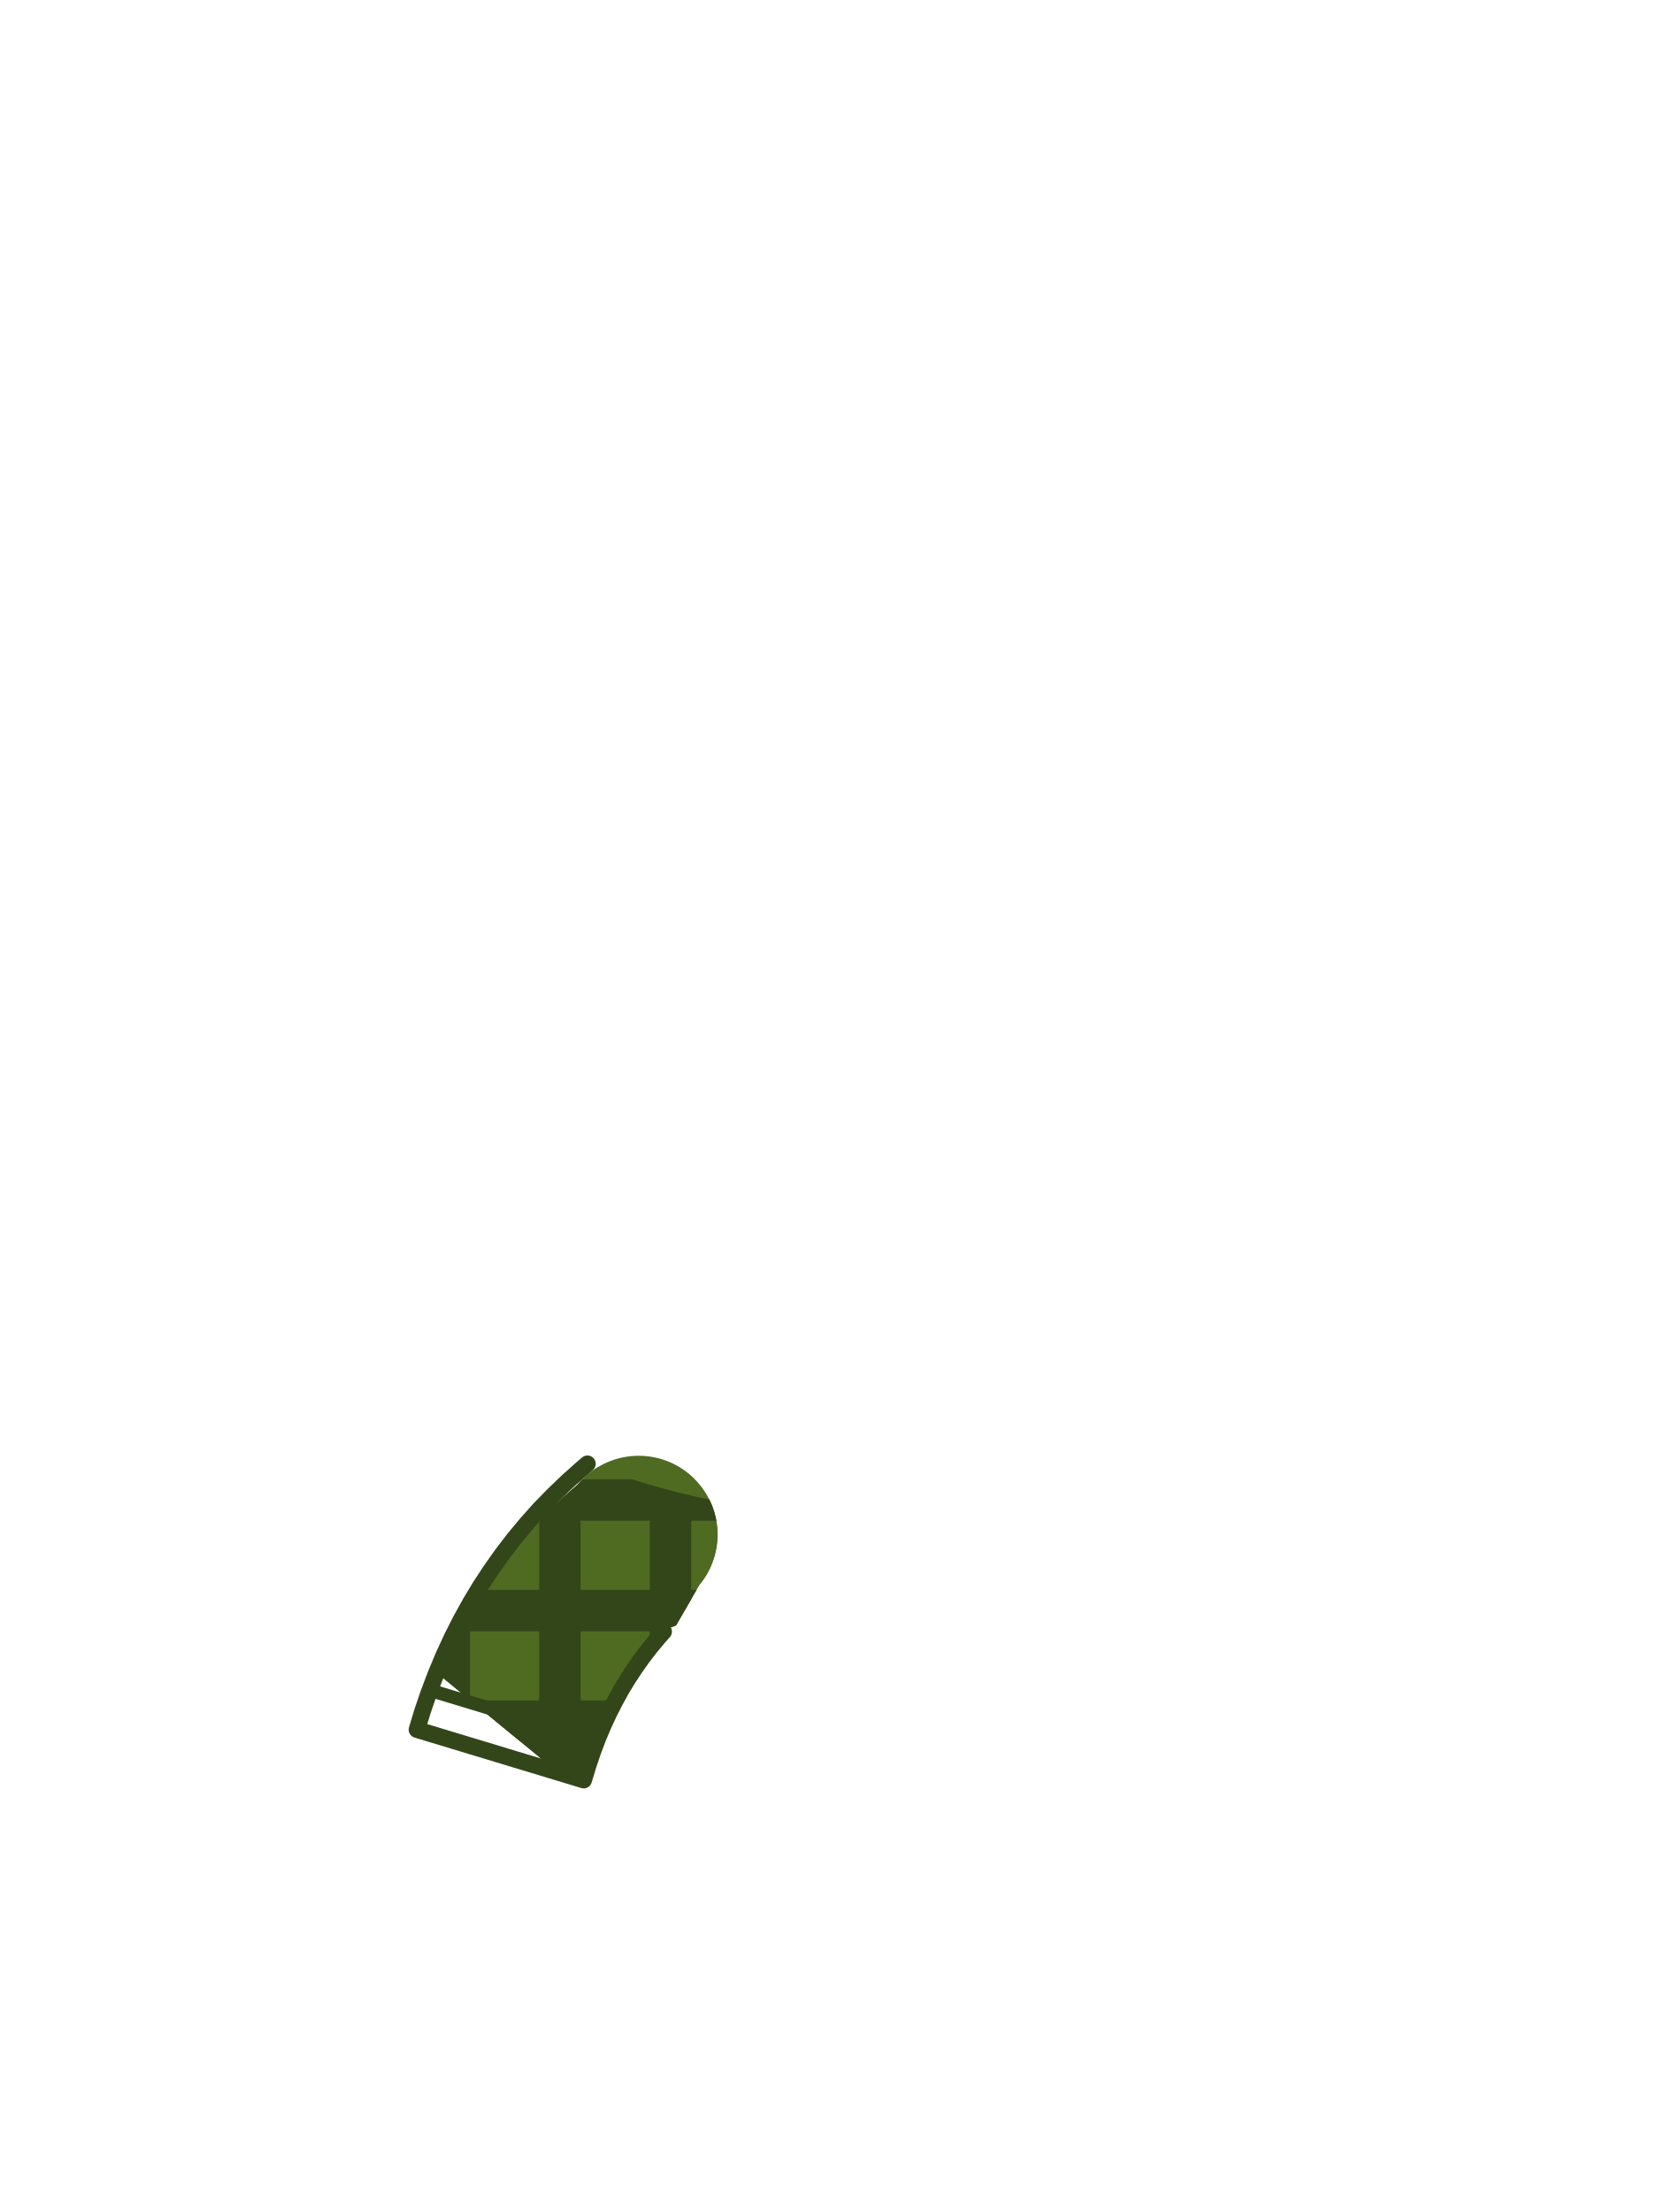
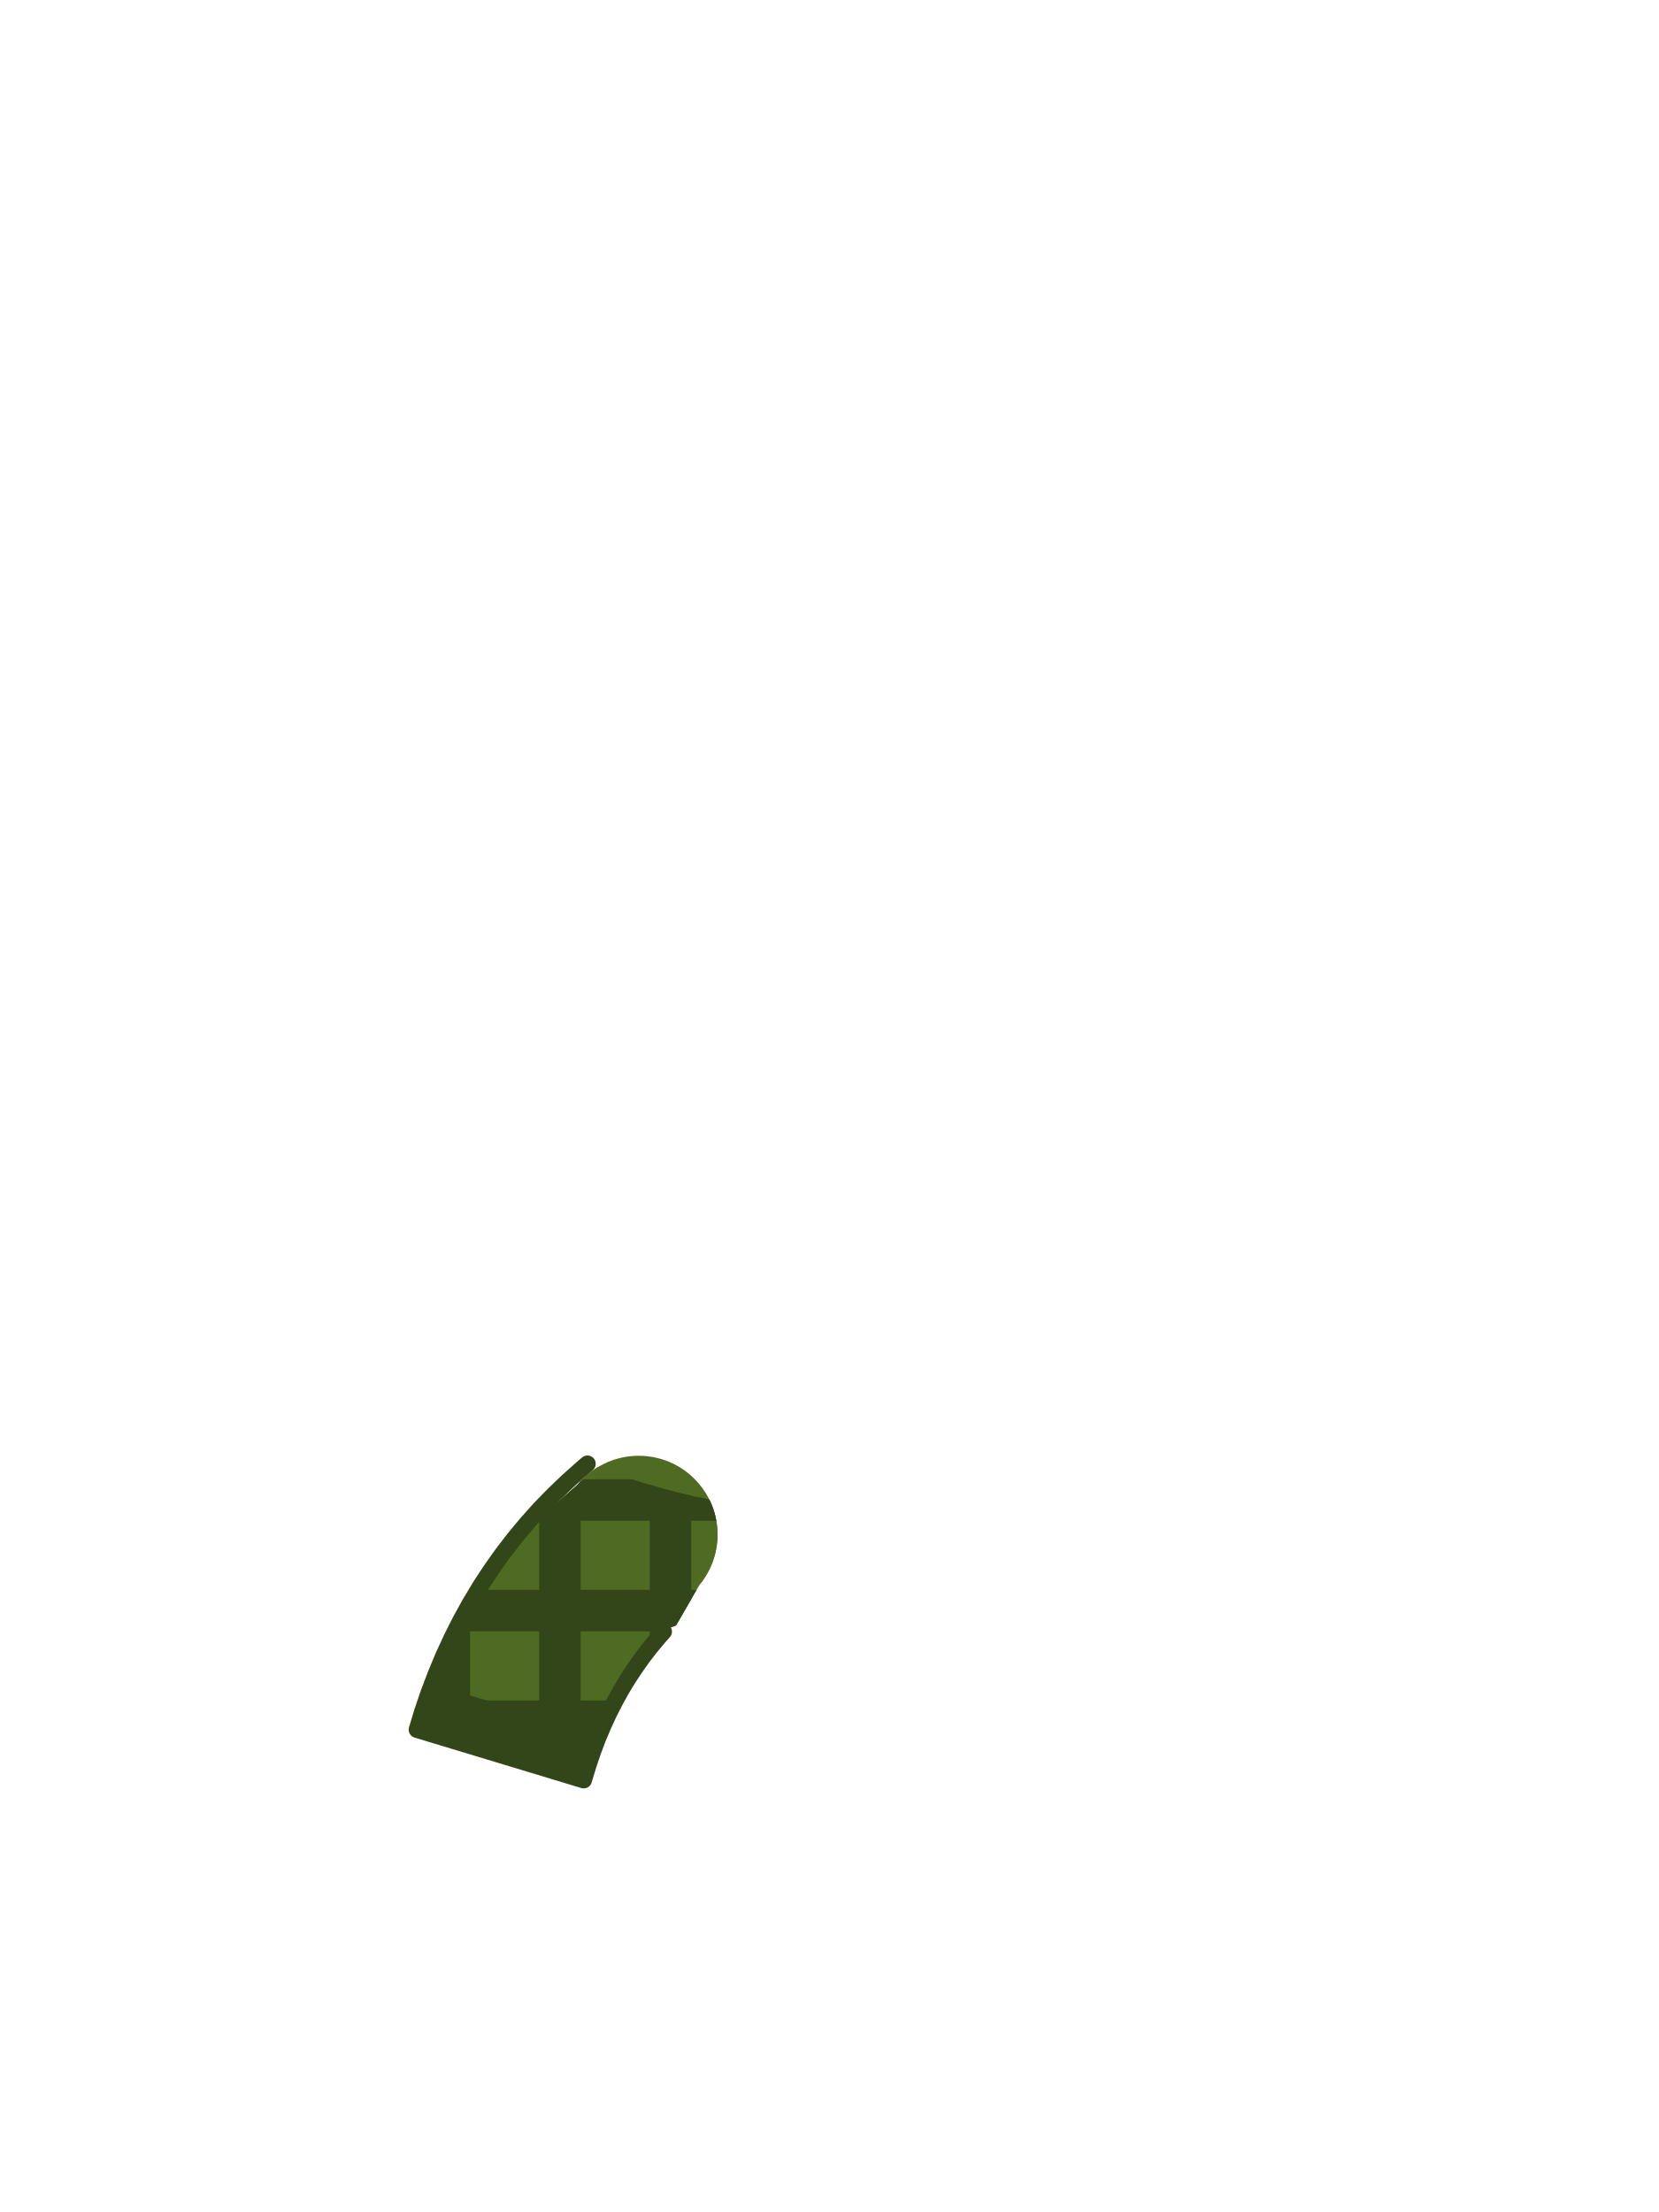
<svg xmlns="http://www.w3.org/2000/svg" viewBox="0 0 240 320">
  <circle cx="92.4" cy="222" r="11.4" fill="#4F6B22" />
-   <path d="M 72.67 224.81 L 71.05 227.10 L 69.51 229.44 L 68.04 231.88 L 66.67 234.36 L 65.39 236.89 L 64.19 239.49 L 63.15 241.97 L 80.70 256.39 L 84.44 257.52 L 85.11 255.32 L 85.77 253.37 L 86.48 251.48 L 87.25 249.65 L 88.07 247.87 L 88.95 246.14 L 89.86 244.48 L 90.83 242.88 L 91.87 241.30 L 92.95 239.77 L 94.08 238.30 L 95.28 236.86 L 96.37 235.63 L 96.52 235.59 L 96.85 235.48 L 97.18 235.37 L 97.51 235.25 L 97.80 235.13 L 101.21 229.24 L 101.21 229.24 L 101.21 229.23 L 101.39 229.01 L 101.56 228.79 L 101.72 228.56 L 101.88 228.33 L 102.03 228.10 L 102.18 227.86 L 102.32 227.62 L 102.45 227.37 L 102.58 227.13 L 102.71 226.87 L 102.82 226.62 L 102.93 226.36 L 103.04 226.10 L 103.13 225.84 L 103.22 225.58 L 103.31 225.31 L 103.39 225.04 L 103.46 224.77 L 103.52 224.50 L 103.58 224.22 L 103.63 223.95 L 103.68 223.67 L 103.71 223.40 L 103.75 223.12 L 103.77 222.84 L 103.79 222.56 L 103.80 222.28 L 103.80 222.00 L 103.80 221.72 L 103.79 221.44 L 103.77 221.16 L 103.75 220.88 L 103.71 220.60 L 103.68 220.33 L 103.63 220.05 L 103.58 219.78 L 103.52 219.50 L 103.46 219.23 L 103.39 218.96 L 103.31 218.69 L 103.22 218.42 L 103.13 218.16 L 103.04 217.90 L 102.93 217.64 L 102.82 217.38 L 102.71 217.13 L 102.60 216.92 L 100.56 216.50 L 100.52 216.50 L 97.85 215.87 L 97.81 215.86 L 95.16 215.15 L 95.12 215.13 L 92.51 214.34 L 92.46 214.33 L 89.88 213.46 L 89.84 213.44 L 87.30 212.49 L 87.26 212.48 L 86.58 212.20 L 86.54 212.22 L 86.30 212.37 L 86.07 212.52 L 85.84 212.68 L 85.61 212.84 L 85.39 213.01 L 85.17 213.19 L 84.95 213.37 L 84.74 213.55 L 84.54 213.74 L 84.34 213.94 L 84.14 214.14 L 83.95 214.34 L 83.77 214.55 L 83.59 214.76 L 83.59 214.76 L 73.78 223.37 Z" fill="#4F6B22" />
-   <path d="M 97.81 215.86 L 95.16 215.15 L 95.12 215.13 L 94.00 214.79 L 94.00 238.40 L 94.08 238.30 L 95.28 236.86 L 96.37 235.63 L 96.52 235.59 L 96.85 235.48 L 97.18 235.37 L 97.51 235.25 L 97.80 235.13 L 100.00 231.33 L 100.00 216.37 L 97.85 215.87 Z M 78.00 254.17 L 80.70 256.39 L 84.00 257.39 L 84.00 214.29 L 83.95 214.34 L 83.77 214.55 L 83.59 214.76 L 83.59 214.76 L 78.00 219.67 Z M 64.19 239.49 L 63.15 241.97 L 68.00 245.96 L 68.00 231.95 L 66.67 234.36 L 65.39 236.89 Z" fill="#33461A" />
-   <path d="M 103.62 220.00 L 103.58 219.78 L 103.52 219.50 L 103.46 219.23 L 103.39 218.96 L 103.31 218.69 L 103.22 218.42 L 103.13 218.16 L 103.04 217.90 L 102.93 217.64 L 102.82 217.38 L 102.71 217.13 L 102.60 216.92 L 100.56 216.50 L 100.52 216.50 L 97.85 215.87 L 97.81 215.86 L 95.16 215.15 L 95.12 215.13 L 92.51 214.34 L 92.46 214.33 L 91.49 214.00 L 84.28 214.00 L 84.14 214.14 L 83.95 214.34 L 83.77 214.55 L 83.59 214.76 L 83.59 214.76 L 77.62 220.00 Z M 65.84 236.00 L 96.04 236.00 L 96.37 235.63 L 96.52 235.59 L 96.85 235.48 L 97.18 235.37 L 97.51 235.25 L 97.80 235.13 L 100.77 230.00 L 69.17 230.00 L 68.04 231.88 L 66.67 234.36 Z M 86.29 252.00 L 86.48 251.48 L 87.25 249.65 L 88.07 247.87 L 88.95 246.14 L 89.03 246.00 L 68.05 246.00 L 75.36 252.00 Z" fill="#33461A" />
-   <path d="M 84.44 257.52 L 85.11 255.32 L 85.77 253.37 L 86.35 251.83 L 68.61 246.46 L 80.70 256.39 Z" fill="#33461A" />
+   <path d="M 72.67 224.81 L 71.05 227.10 L 69.51 229.44 L 68.04 231.88 L 66.67 234.36 L 65.39 236.89 L 64.19 239.49 L 63.08 242.14 L 62.05 244.85 L 61.11 247.60 L 60.32 250.22 L 84.44 257.52 L 85.11 255.32 L 85.77 253.37 L 86.48 251.48 L 87.25 249.65 L 88.07 247.87 L 88.95 246.14 L 89.86 244.48 L 90.83 242.88 L 91.87 241.30 L 92.95 239.77 L 94.08 238.30 L 95.28 236.86 L 96.37 235.63 L 96.52 235.59 L 96.85 235.48 L 97.18 235.37 L 97.51 235.25 L 97.80 235.13 L 101.21 229.24 L 101.21 229.24 L 101.21 229.23 L 101.39 229.01 L 101.56 228.79 L 101.72 228.56 L 101.88 228.33 L 102.03 228.10 L 102.18 227.86 L 102.32 227.62 L 102.45 227.37 L 102.58 227.13 L 102.71 226.87 L 102.82 226.62 L 102.93 226.36 L 103.04 226.10 L 103.13 225.84 L 103.22 225.58 L 103.31 225.31 L 103.39 225.04 L 103.46 224.77 L 103.52 224.50 L 103.58 224.22 L 103.63 223.95 L 103.68 223.67 L 103.71 223.40 L 103.75 223.12 L 103.77 222.84 L 103.79 222.56 L 103.80 222.28 L 103.80 222.00 L 103.80 221.72 L 103.79 221.44 L 103.77 221.16 L 103.75 220.88 L 103.71 220.60 L 103.68 220.33 L 103.63 220.05 L 103.58 219.78 L 103.52 219.50 L 103.46 219.23 L 103.39 218.96 L 103.31 218.69 L 103.22 218.42 L 103.13 218.16 L 103.04 217.90 L 102.93 217.64 L 102.82 217.38 L 102.71 217.13 L 102.60 216.92 L 100.56 216.50 L 100.52 216.50 L 97.85 215.87 L 97.81 215.86 L 95.16 215.15 L 95.12 215.13 L 92.51 214.34 L 92.46 214.33 L 89.88 213.46 L 89.84 213.44 L 87.30 212.49 L 87.26 212.48 L 86.58 212.20 L 86.54 212.22 L 86.30 212.37 L 86.07 212.52 L 85.84 212.68 L 85.61 212.84 L 85.39 213.01 L 85.17 213.19 L 84.95 213.37 L 84.74 213.55 L 84.54 213.74 L 84.34 213.94 L 84.14 214.14 L 83.95 214.34 L 83.77 214.55 L 83.59 214.76 L 83.59 214.76 L 73.78 223.37 Z" fill="#4F6B22" />
+   <path d="M 97.81 215.86 L 95.16 215.15 L 95.12 215.13 L 94.00 214.79 L 94.00 238.40 L 94.08 238.30 L 95.28 236.86 L 96.37 235.63 L 96.52 235.59 L 96.85 235.48 L 97.18 235.37 L 97.51 235.25 L 97.80 235.13 L 100.00 231.33 L 100.00 216.37 L 97.85 215.87 Z M 78.00 255.57 L 84.00 257.39 L 84.00 214.29 L 83.95 214.34 L 83.77 214.55 L 83.59 214.76 L 83.59 214.76 L 78.00 219.67 Z M 64.19 239.49 L 63.08 242.14 L 62.05 244.85 L 62.00 245.00 L 62.00 250.73 L 68.00 252.54 L 68.00 231.95 L 66.67 234.36 L 65.39 236.89 Z" fill="#33461A" />
+   <path d="M 103.62 220.00 L 103.58 219.78 L 103.52 219.50 L 103.46 219.23 L 103.39 218.96 L 103.31 218.69 L 103.22 218.42 L 103.13 218.16 L 103.04 217.90 L 102.93 217.64 L 102.82 217.38 L 102.71 217.13 L 102.60 216.92 L 100.56 216.50 L 100.52 216.50 L 97.85 215.87 L 97.81 215.86 L 95.16 215.15 L 95.12 215.13 L 92.51 214.34 L 92.46 214.33 L 91.49 214.00 L 84.28 214.00 L 84.14 214.14 L 83.95 214.34 L 83.77 214.55 L 83.59 214.76 L 83.59 214.76 L 77.62 220.00 Z M 65.84 236.00 L 96.04 236.00 L 96.37 235.63 L 96.52 235.59 L 96.85 235.48 L 97.18 235.37 L 97.51 235.25 L 97.80 235.13 L 100.77 230.00 L 69.17 230.00 L 68.04 231.88 L 66.67 234.36 Z M 66.21 252.00 L 86.29 252.00 L 86.48 251.48 L 87.25 249.65 L 88.07 247.87 L 88.95 246.14 L 89.03 246.00 L 61.66 246.00 L 61.11 247.60 L 60.32 250.22 Z" fill="#33461A" />
+   <path d="M 61.11 247.60 L 60.32 250.22 L 74.40 254.48 L 84.44 257.52 L 85.11 255.32 L 85.77 253.37 L 86.35 251.83 L 62.18 244.51 L 62.05 244.85 Z" fill="#33461A" />
  <path d="M 62.37 244.57 L 86.16 251.77" fill="none" stroke="#33461A" stroke-width="1.92" stroke-linecap="round" />
  <path d="M 82.07 214.33 L 80.06 216.26 L 78.08 218.29 L 76.18 220.42 L 74.40 222.56 L 72.67 224.81 L 71.05 227.10 L 69.51 229.44 L 68.04 231.88 L 66.67 234.36 L 65.39 236.89 L 64.19 239.49 L 63.08 242.14 L 62.05 244.85 L 61.11 247.60 L 60.32 250.22 L 84.44 257.52 L 85.11 255.32 L 85.77 253.37 L 86.48 251.48 L 87.25 249.65 L 88.07 247.87 L 88.95 246.14 L 89.86 244.48 L 90.83 242.88 L 91.87 241.30 L 92.95 239.77 L 94.08 238.30 L 95.28 236.86 L 96.01 236.04 M 84.98 211.76 L 84.14 212.48 L 82.07 214.33" fill="none" stroke="#33461A" stroke-width="2.4" stroke-linecap="round" stroke-linejoin="round" />
</svg>
